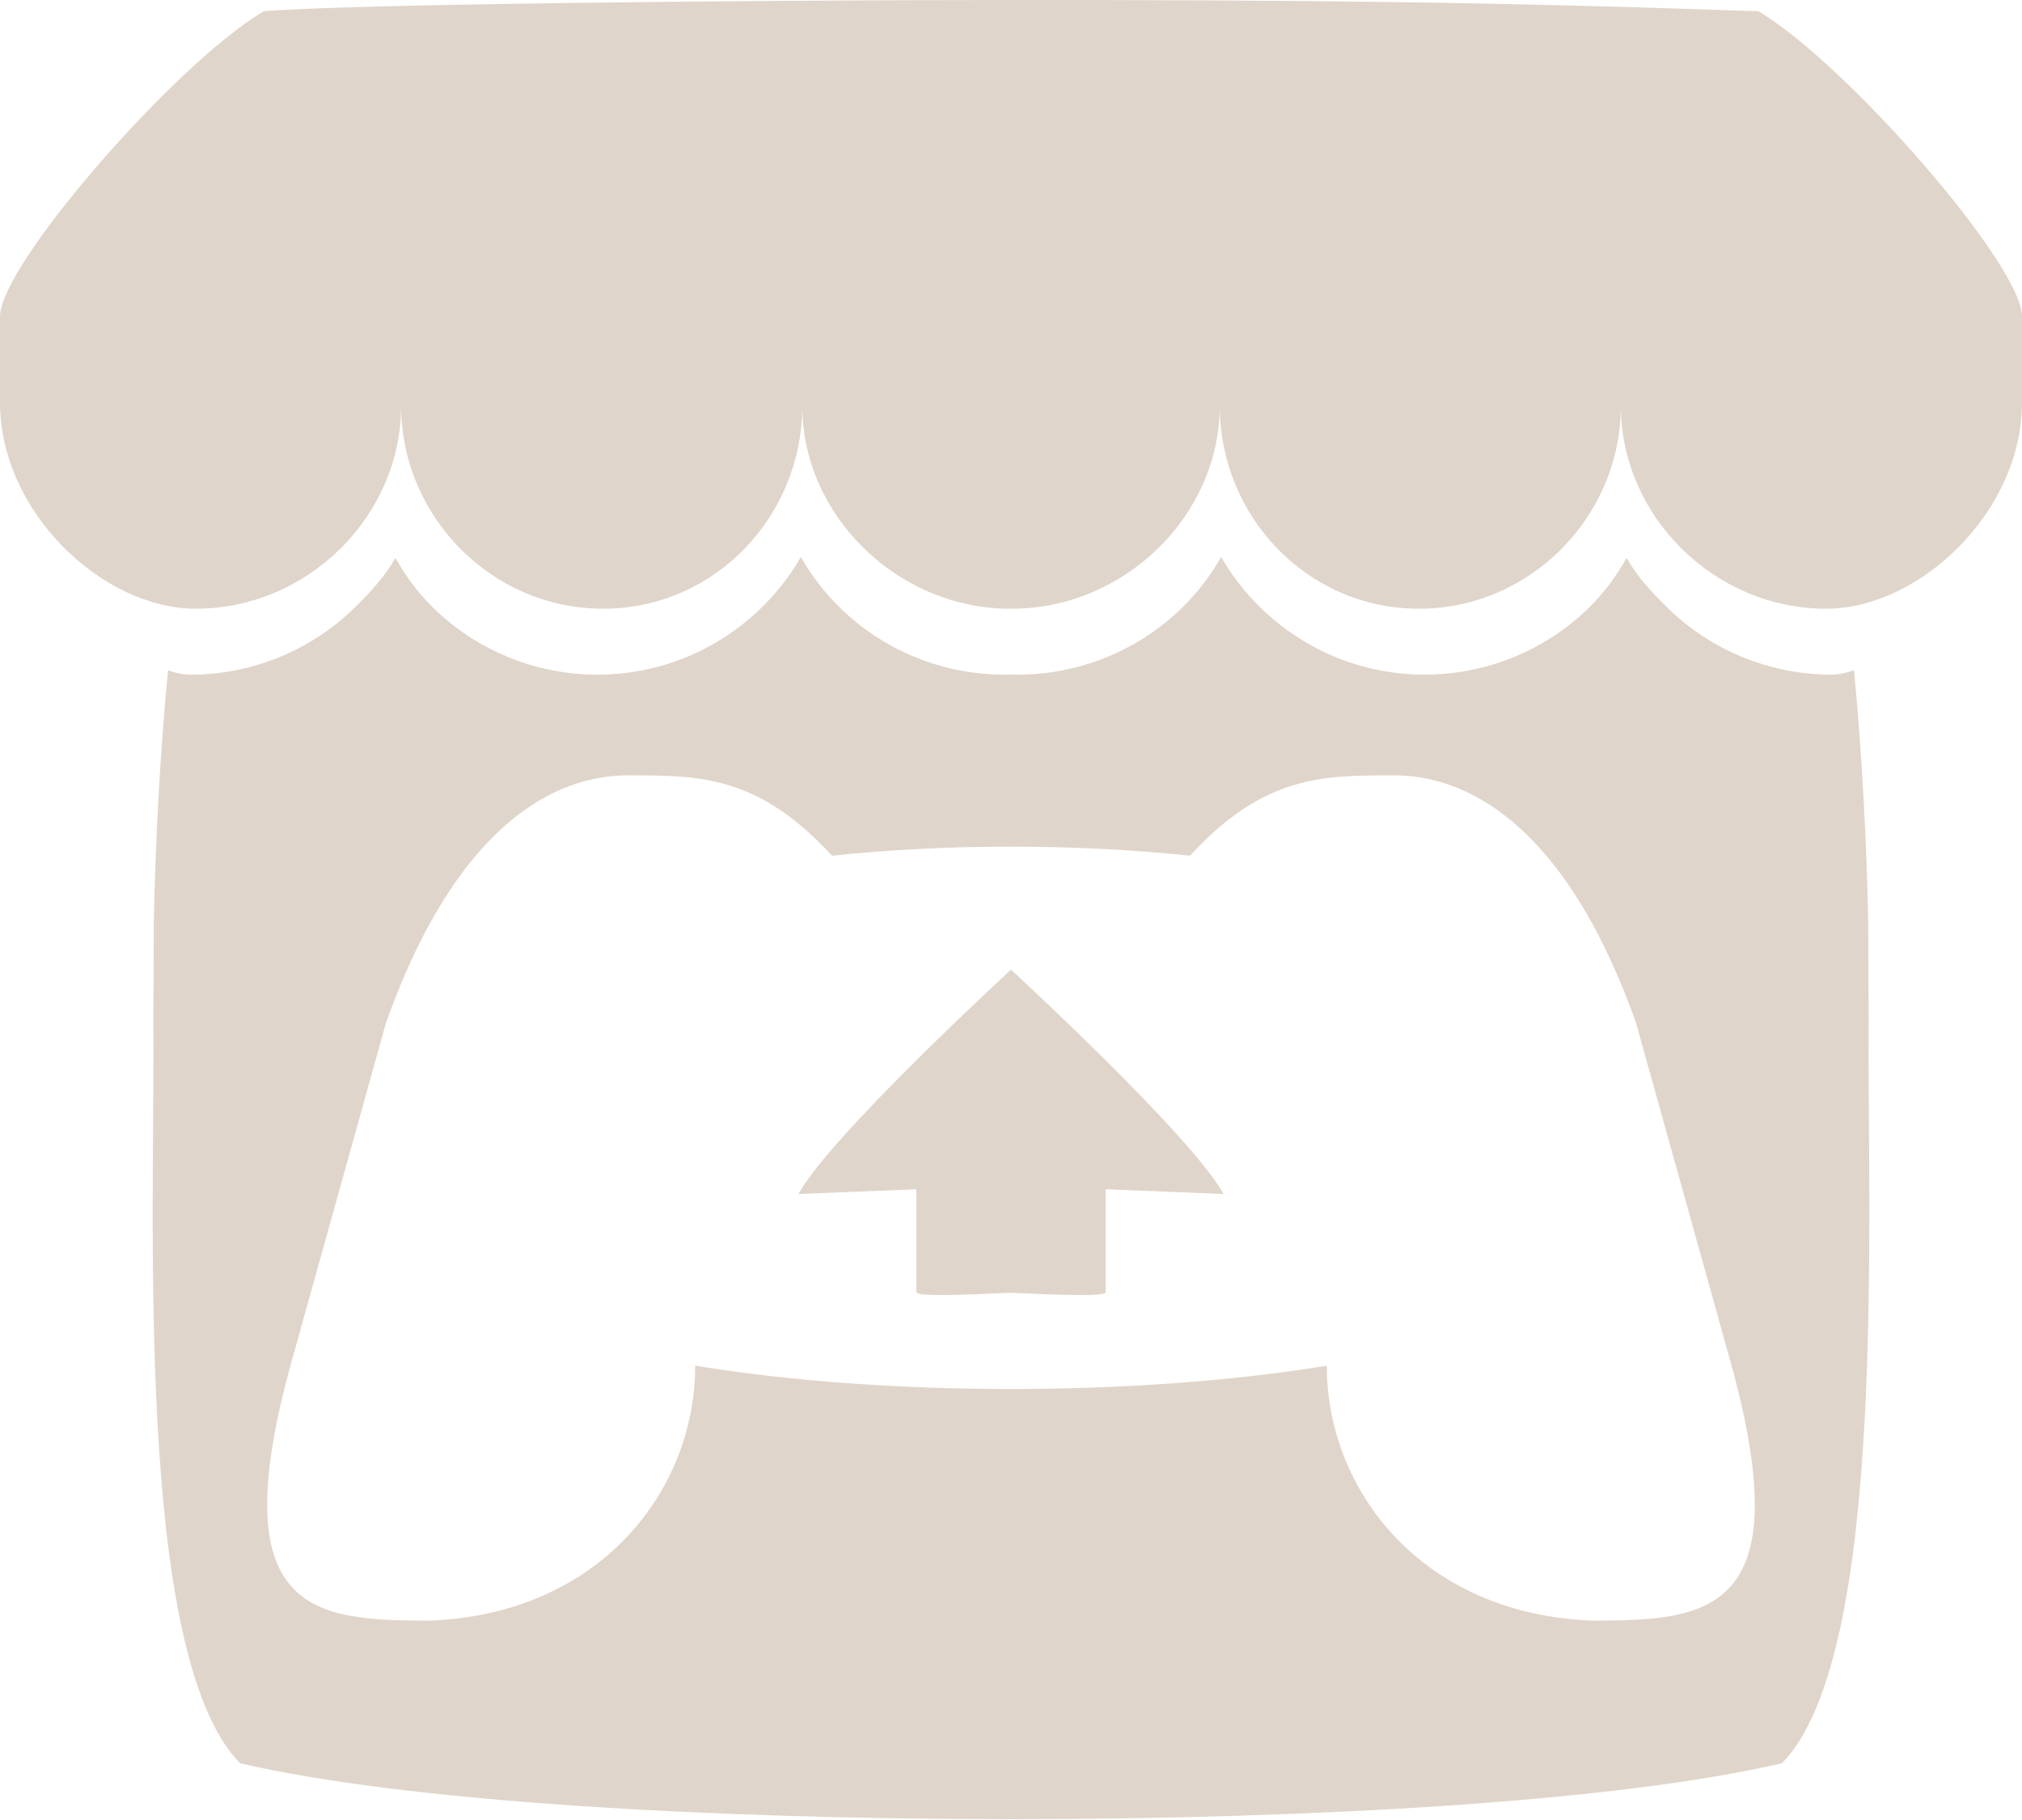
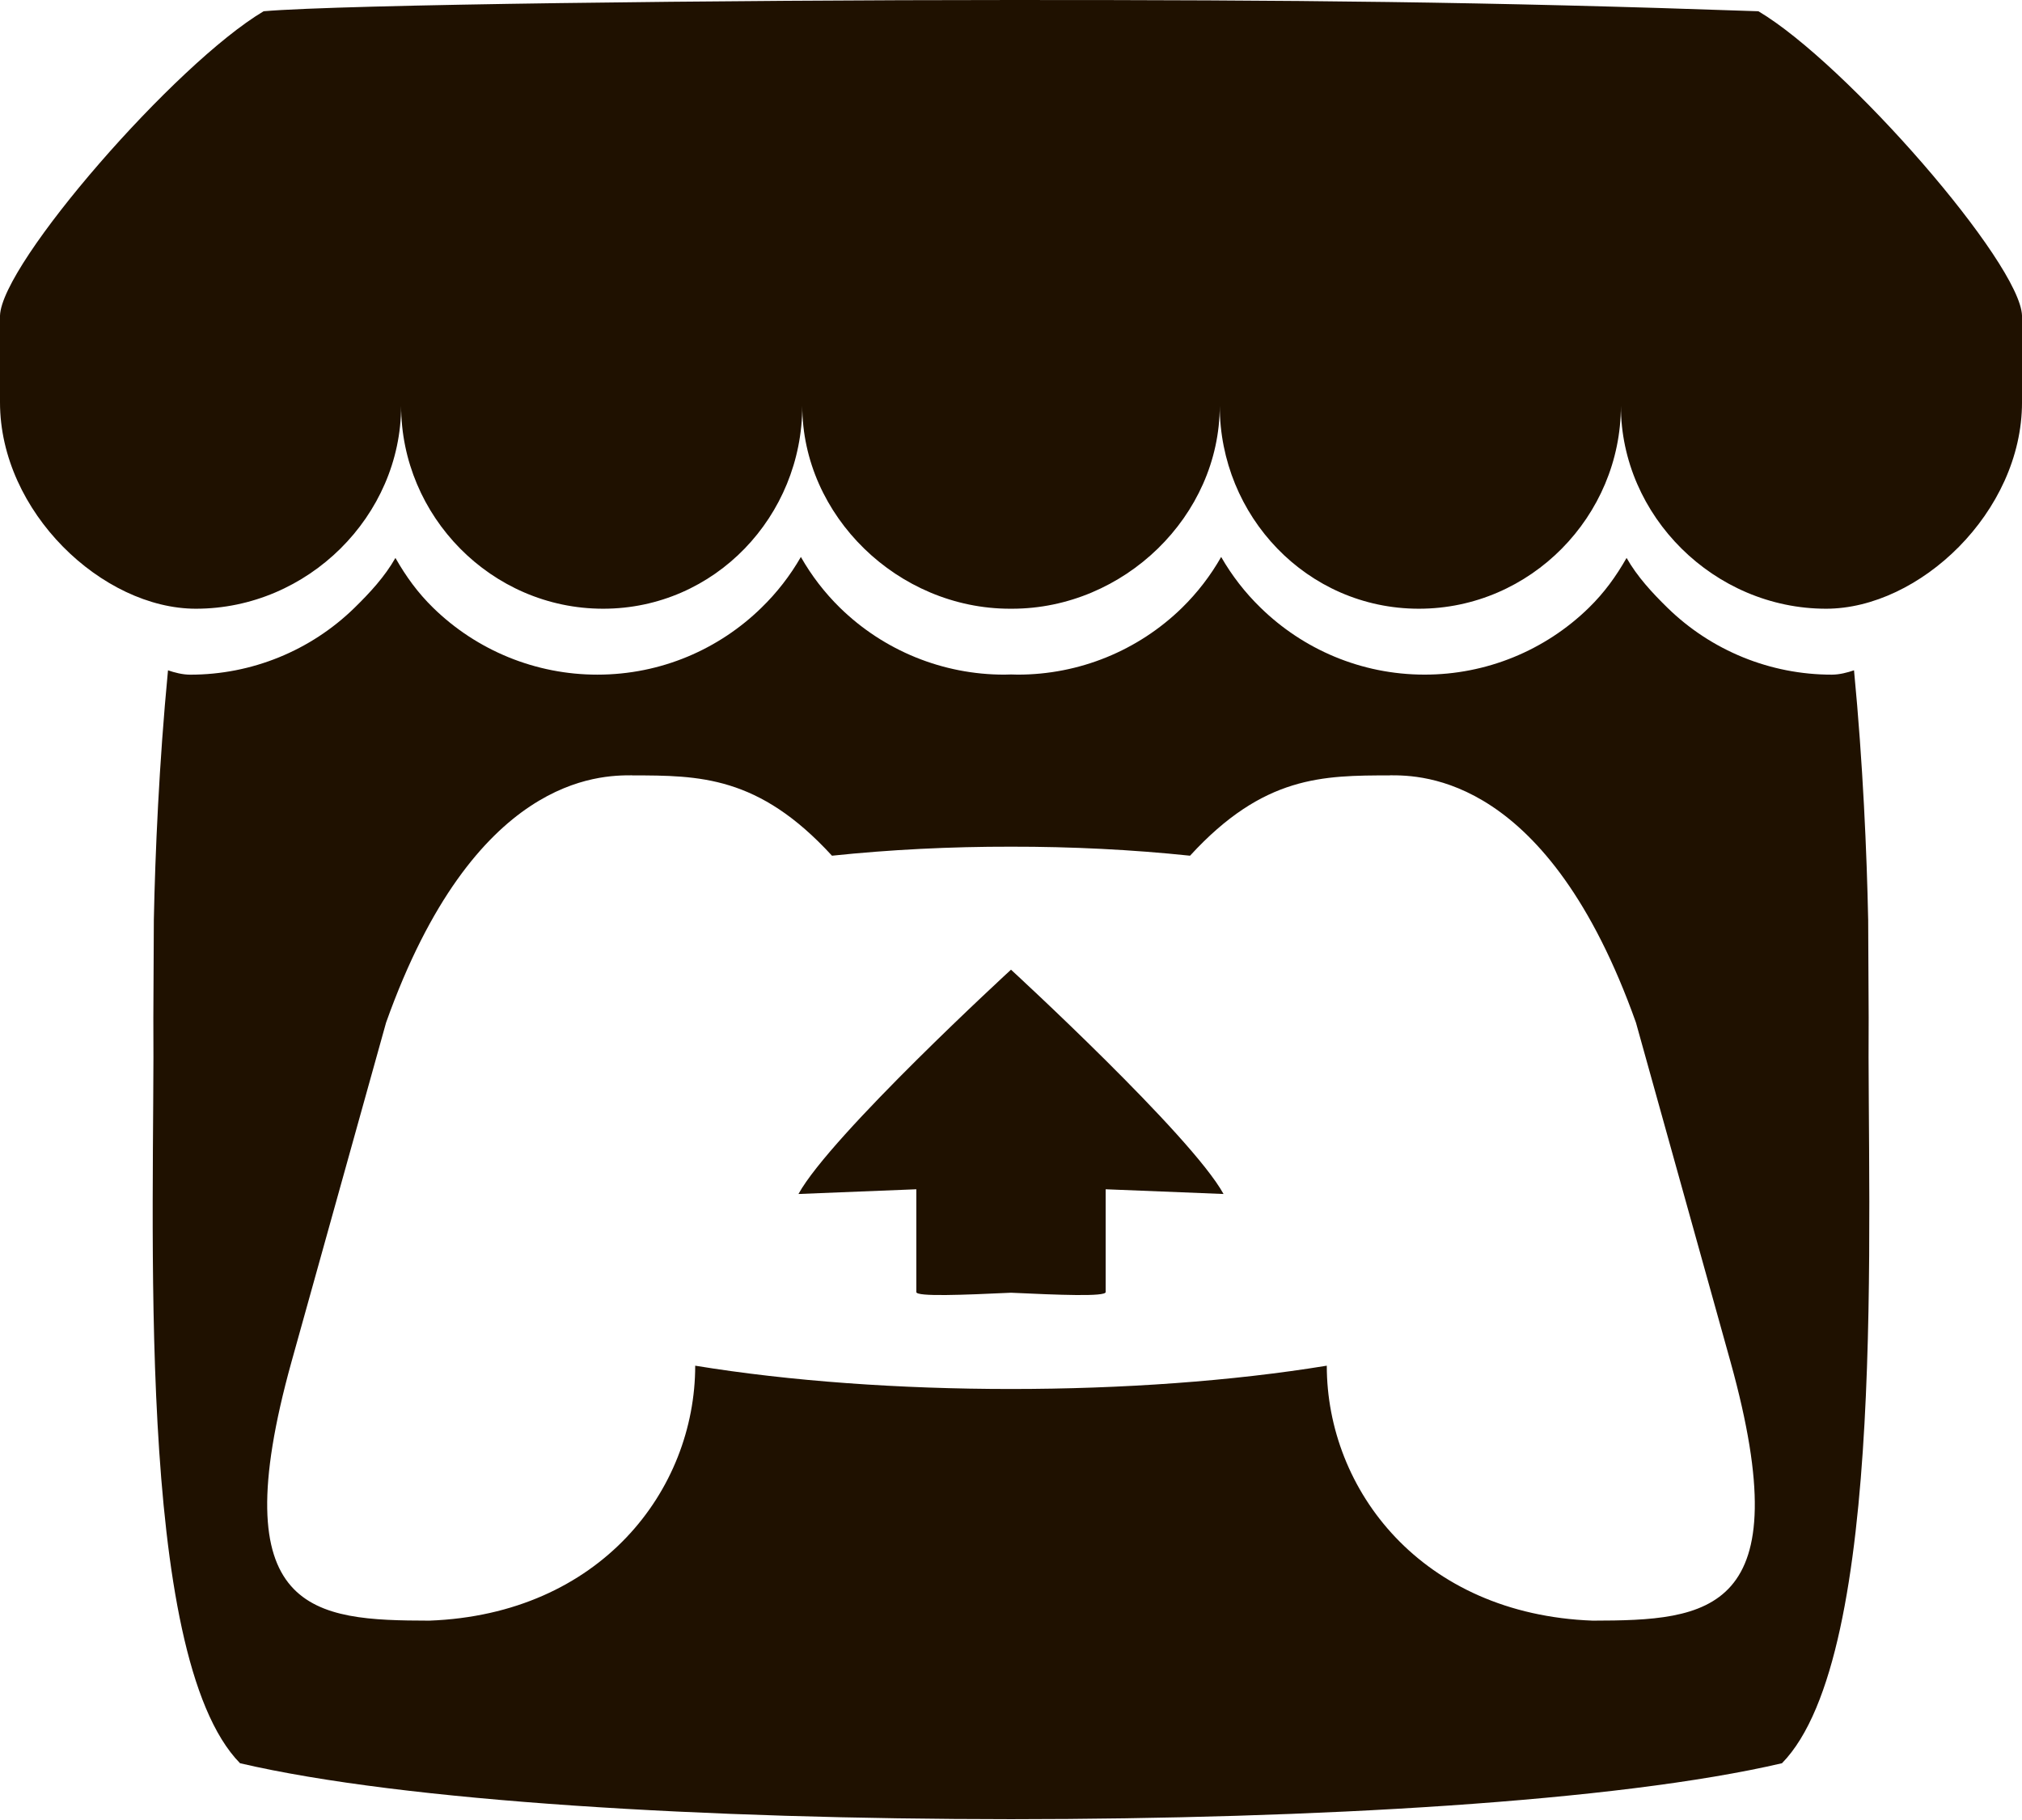
<svg xmlns="http://www.w3.org/2000/svg" height="235.452" width="261.728" viewBox="0 0 245.371 220.736">
-   <path d="M31.99 1.365C21.287 7.72.2 31.945 0 38.298v10.516C0 62.144 12.46 73.86 23.773 73.86c13.584 0 24.902-11.258 24.903-24.62 0 13.362 10.93 24.62 24.515 24.62 13.586 0 24.165-11.258 24.165-24.62 0 13.362 11.622 24.62 25.207 24.62h.246c13.586 0 25.208-11.258 25.208-24.62 0 13.362 10.58 24.62 24.164 24.62 13.585 0 24.515-11.258 24.515-24.62 0 13.362 11.32 24.62 24.903 24.62 11.313 0 23.773-11.714 23.773-25.046V38.298c-.2-6.354-21.287-30.58-31.988-36.933C180.118.197 157.056-.005 122.685 0c-34.37.003-81.228.54-90.697 1.365zm65.194 66.217a28.025 28.025 0 0 1-4.78 6.155c-5.128 5.014-12.157 8.122-19.906 8.122a28.482 28.482 0 0 1-19.948-8.126c-1.858-1.82-3.27-3.766-4.563-6.032l-.006.004c-1.292 2.27-3.092 4.215-4.954 6.037a28.5 28.5 0 0 1-19.948 8.12c-.934 0-1.906-.258-2.692-.528-1.092 11.372-1.553 22.24-1.716 30.164l-.002.045c-.02 4.024-.04 7.333-.06 11.93.21 23.86-2.363 77.334 10.52 90.473 19.964 4.655 56.7 6.775 93.555 6.788h.006c36.854-.013 73.59-2.133 93.554-6.788 12.883-13.14 10.31-66.614 10.52-90.474-.022-4.596-.04-7.905-.06-11.93l-.003-.045c-.162-7.926-.623-18.793-1.715-30.165-.786.27-1.757.528-2.692.528a28.5 28.5 0 0 1-19.948-8.12c-1.862-1.822-3.662-3.766-4.955-6.037l-.006-.004c-1.294 2.266-2.705 4.213-4.563 6.032a28.48 28.48 0 0 1-19.947 8.125c-7.748 0-14.778-3.11-19.906-8.123a28.025 28.025 0 0 1-4.78-6.155 27.99 27.99 0 0 1-4.736 6.155 28.49 28.49 0 0 1-19.95 8.124c-.27 0-.54-.012-.81-.02h-.007c-.27.008-.54.02-.813.02a28.49 28.49 0 0 1-19.95-8.123 27.992 27.992 0 0 1-4.736-6.155zm-20.486 26.49l-.002.01h.015c8.113.017 15.32 0 24.25 9.746 7.028-.737 14.372-1.105 21.722-1.094h.006c7.35-.01 14.694.357 21.723 1.094 8.93-9.747 16.137-9.73 24.25-9.746h.014l-.002-.01c3.833 0 19.166 0 29.85 30.007L210 165.244c8.504 30.624-2.723 31.373-16.727 31.4-20.768-.773-32.267-15.855-32.267-30.935-11.496 1.884-24.907 2.826-38.318 2.827h-.006c-13.412 0-26.823-.943-38.318-2.827 0 15.08-11.5 30.162-32.267 30.935-14.004-.027-25.23-.775-16.726-31.4L46.85 124.08c10.684-30.007 26.017-30.007 29.85-30.007zm45.985 23.582v.006c-.02.02-21.863 20.08-25.79 27.215l14.304-.573v12.474c0 .584 5.74.346 11.486.08h.006c5.744.266 11.485.504 11.485-.08v-12.474l14.304.573c-3.928-7.135-25.79-27.215-25.79-27.215v-.006l-.003.002z" color="#000" style="fill: rgb(224, 213, 202);" />
+   <path d="M31.99 1.365C21.287 7.72.2 31.945 0 38.298v10.516C0 62.144 12.46 73.86 23.773 73.86c13.584 0 24.902-11.258 24.903-24.62 0 13.362 10.93 24.62 24.515 24.62 13.586 0 24.165-11.258 24.165-24.62 0 13.362 11.622 24.62 25.207 24.62h.246c13.586 0 25.208-11.258 25.208-24.62 0 13.362 10.58 24.62 24.164 24.62 13.585 0 24.515-11.258 24.515-24.62 0 13.362 11.32 24.62 24.903 24.62 11.313 0 23.773-11.714 23.773-25.046V38.298c-.2-6.354-21.287-30.58-31.988-36.933C180.118.197 157.056-.005 122.685 0c-34.37.003-81.228.54-90.697 1.365zm65.194 66.217a28.025 28.025 0 0 1-4.78 6.155c-5.128 5.014-12.157 8.122-19.906 8.122a28.482 28.482 0 0 1-19.948-8.126c-1.858-1.82-3.27-3.766-4.563-6.032l-.006.004c-1.292 2.27-3.092 4.215-4.954 6.037a28.5 28.5 0 0 1-19.948 8.12c-.934 0-1.906-.258-2.692-.528-1.092 11.372-1.553 22.24-1.716 30.164l-.002.045c-.02 4.024-.04 7.333-.06 11.93.21 23.86-2.363 77.334 10.52 90.473 19.964 4.655 56.7 6.775 93.555 6.788h.006c36.854-.013 73.59-2.133 93.554-6.788 12.883-13.14 10.31-66.614 10.52-90.474-.022-4.596-.04-7.905-.06-11.93l-.003-.045c-.162-7.926-.623-18.793-1.715-30.165-.786.27-1.757.528-2.692.528a28.5 28.5 0 0 1-19.948-8.12c-1.862-1.822-3.662-3.766-4.955-6.037l-.006-.004c-1.294 2.266-2.705 4.213-4.563 6.032a28.48 28.48 0 0 1-19.947 8.125c-7.748 0-14.778-3.11-19.906-8.123a28.025 28.025 0 0 1-4.78-6.155 27.99 27.99 0 0 1-4.736 6.155 28.49 28.49 0 0 1-19.95 8.124c-.27 0-.54-.012-.81-.02h-.007c-.27.008-.54.02-.813.02a28.49 28.49 0 0 1-19.95-8.123 27.992 27.992 0 0 1-4.736-6.155zm-20.486 26.49l-.002.01h.015c8.113.017 15.32 0 24.25 9.746 7.028-.737 14.372-1.105 21.722-1.094h.006c7.35-.01 14.694.357 21.723 1.094 8.93-9.747 16.137-9.73 24.25-9.746h.014l-.002-.01c3.833 0 19.166 0 29.85 30.007L210 165.244c8.504 30.624-2.723 31.373-16.727 31.4-20.768-.773-32.267-15.855-32.267-30.935-11.496 1.884-24.907 2.826-38.318 2.827h-.006c-13.412 0-26.823-.943-38.318-2.827 0 15.08-11.5 30.162-32.267 30.935-14.004-.027-25.23-.775-16.726-31.4L46.85 124.08c10.684-30.007 26.017-30.007 29.85-30.007zm45.985 23.582v.006c-.02.02-21.863 20.08-25.79 27.215l14.304-.573v12.474c0 .584 5.74.346 11.486.08h.006c5.744.266 11.485.504 11.485-.08v-12.474l14.304.573c-3.928-7.135-25.79-27.215-25.79-27.215v-.006l-.003.002z" color="#000" style="fill: #1f1100;" />
</svg>
